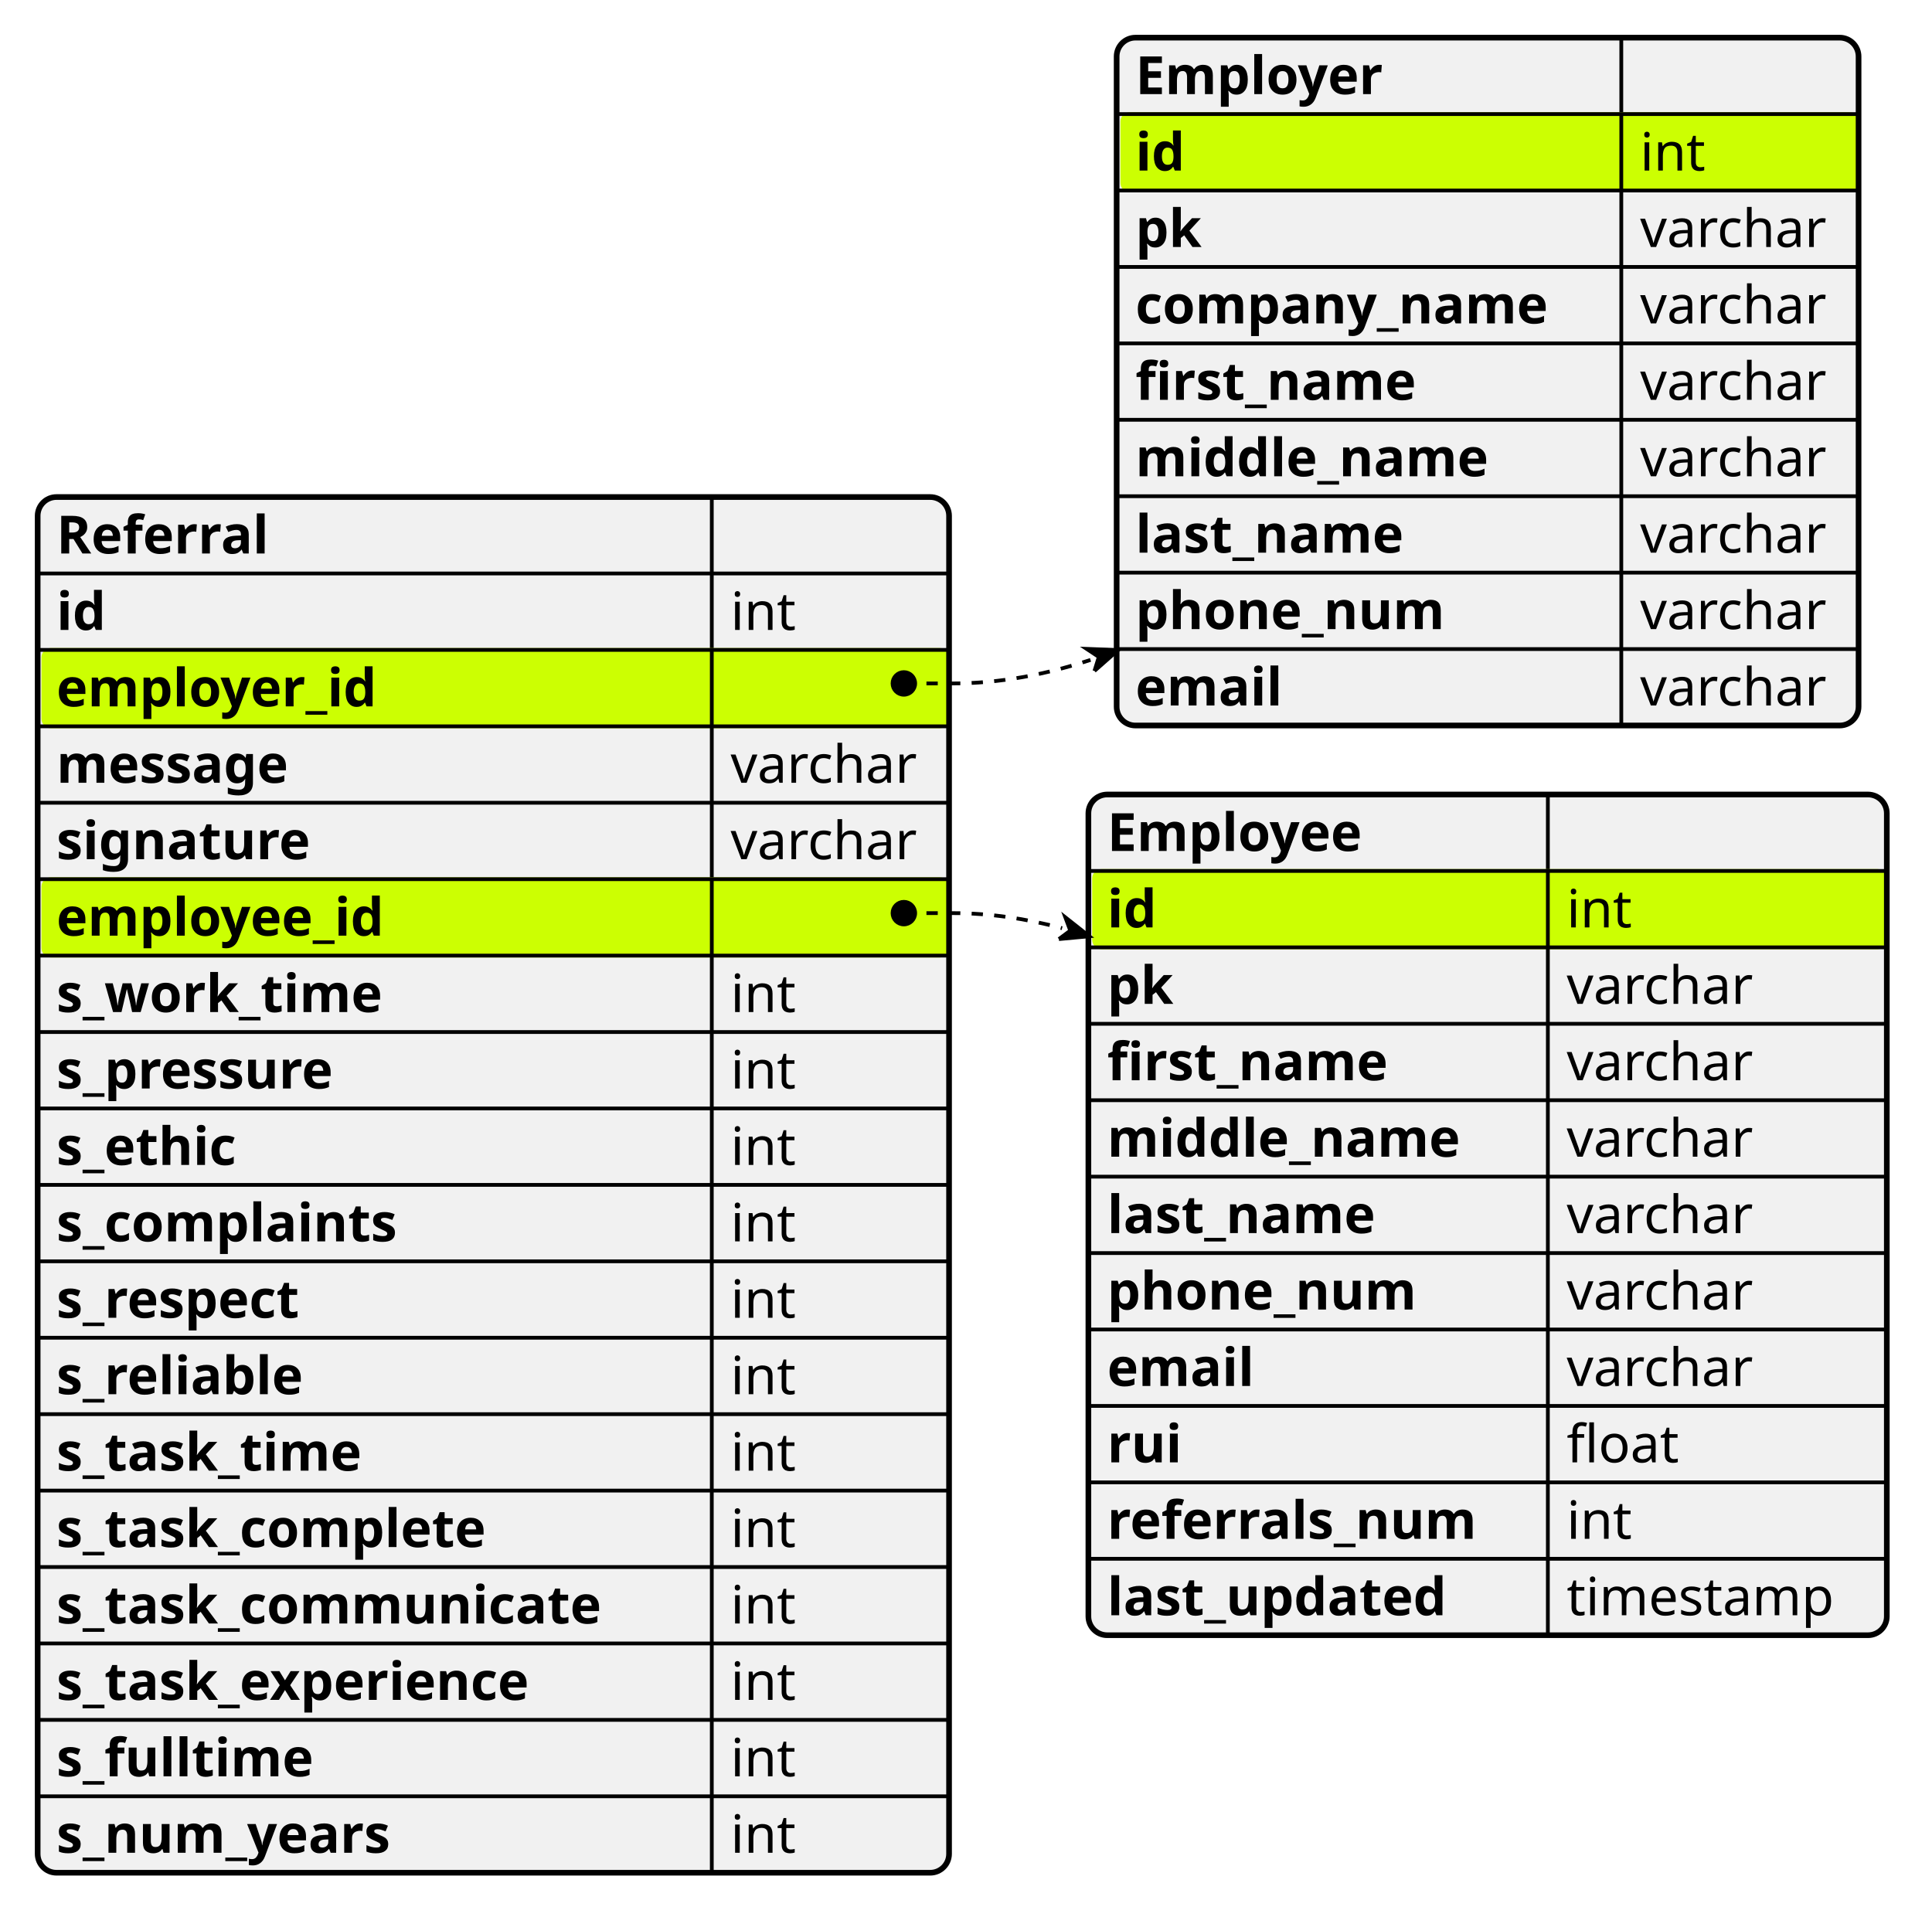
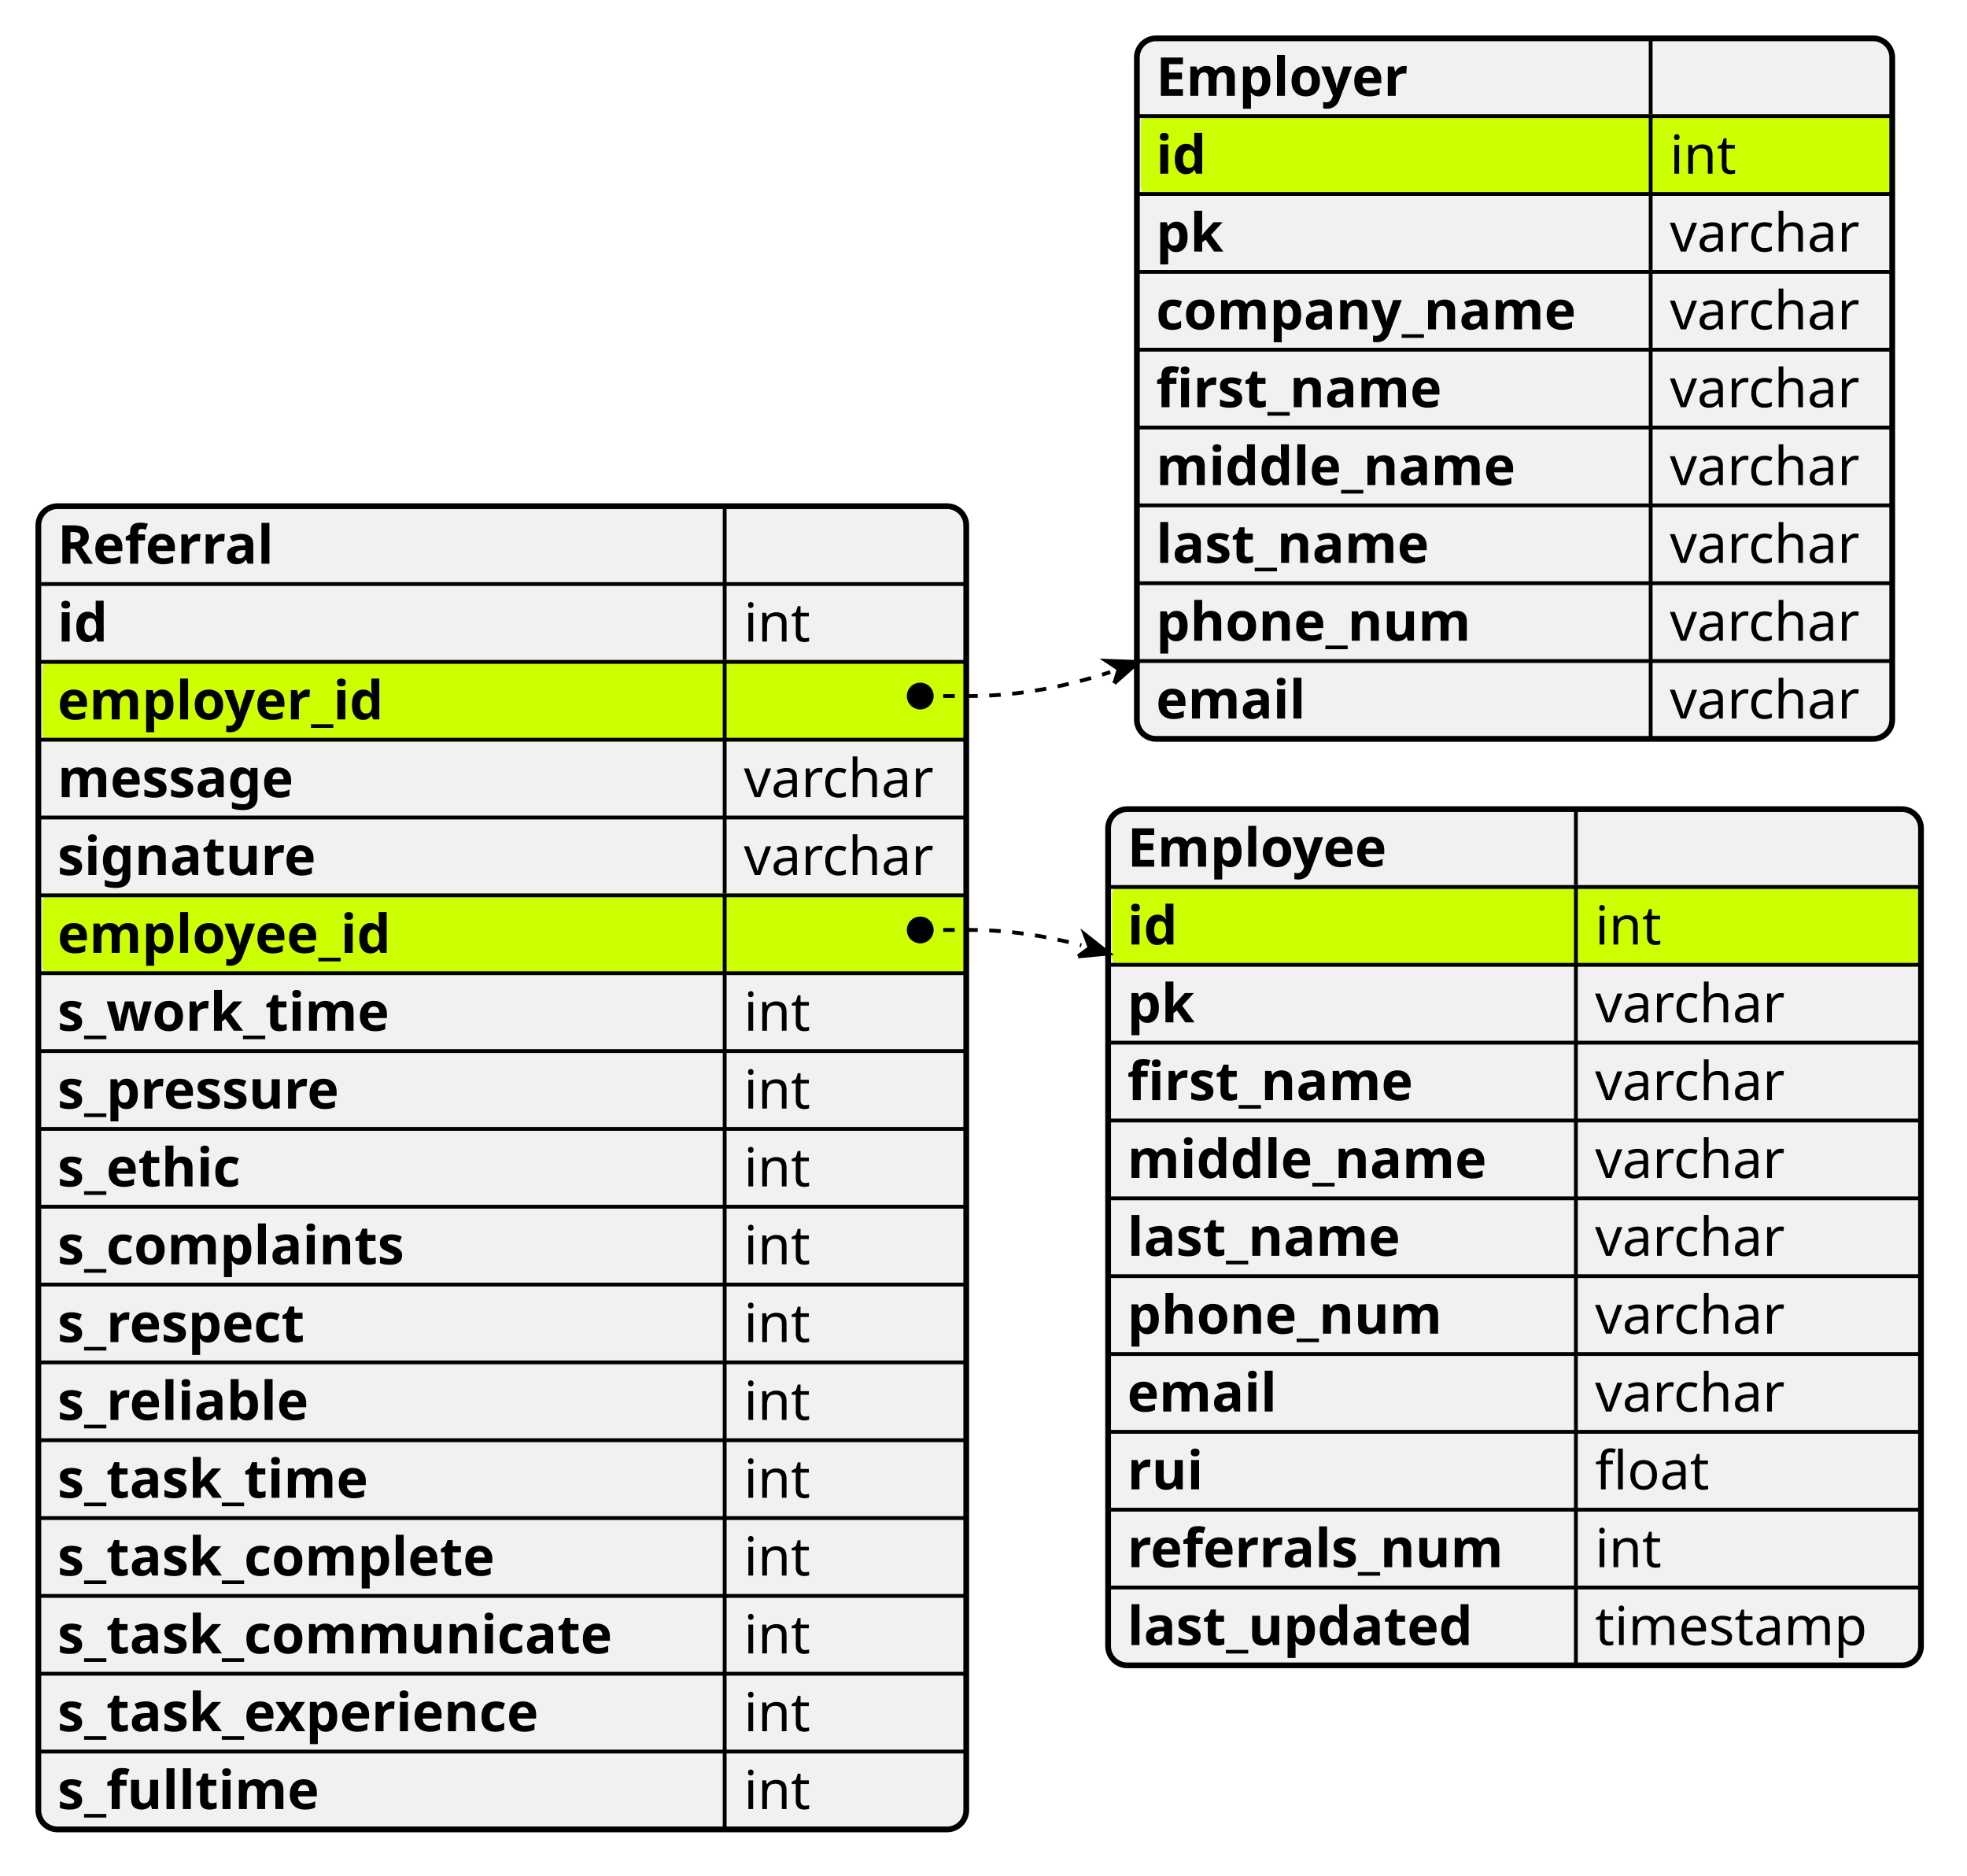
- <svg xmlns="http://www.w3.org/2000/svg" contentStyleType="text/css" height="509px" preserveAspectRatio="none" style="width:513px;height:509px;background:#FFFFFF;" version="1.1" viewBox="0 0 513 509" width="513px" zoomAndPan="magnify">
+ <svg xmlns="http://www.w3.org/2000/svg" contentStyleType="text/css" height="489px" preserveAspectRatio="none" style="width:513px;height:489px;background:#FFFFFF;" version="1.1" viewBox="0 0 513 489" width="513px" zoomAndPan="magnify">
  <defs />
  <g>
-     <rect fill="#F1F1F1" height="365.344" rx="5" ry="5" style="stroke:#F1F1F1;stroke-width:1.5;" width="242" x="10" y="132" />
+     <rect fill="#F1F1F1" height="345.047" rx="5" ry="5" style="stroke:#F1F1F1;stroke-width:1.5;" width="242" x="10" y="132" />
    <text fill="#000000" font-family="sans-serif" font-size="14" font-weight="bold" lengthAdjust="spacing" textLength="65" x="15" y="146.995">Referral</text>
    <text fill="#000000" font-family="sans-serif" font-size="14" lengthAdjust="spacing" textLength="4" x="194" y="146.995"> </text>
    <line style="stroke:#000000;stroke-width:1.0;" x1="189" x2="189" y1="132" y2="152.297" />
    <line style="stroke:#000000;stroke-width:1.0;" x1="10" x2="252" y1="152.297" y2="152.297" />
    <text fill="#000000" font-family="sans-serif" font-size="14" font-weight="bold" lengthAdjust="spacing" textLength="15" x="15" y="167.292">id</text>
    <text fill="#000000" font-family="sans-serif" font-size="14" lengthAdjust="spacing" textLength="20" x="194" y="167.292">int</text>
    <line style="stroke:#000000;stroke-width:1.0;" x1="189" x2="189" y1="152.297" y2="172.594" />
    <rect fill="#CCFF02" height="20.297" rx="2" ry="2" style="stroke:#CCFF02;stroke-width:1.0;" width="240" x="11.5" y="172.594" />
    <line style="stroke:#000000;stroke-width:1.0;" x1="10" x2="252" y1="172.594" y2="172.594" />
    <text fill="#000000" font-family="sans-serif" font-size="14" font-weight="bold" lengthAdjust="spacing" textLength="96" x="15" y="187.589">employer_id</text>
    <text fill="#000000" font-family="sans-serif" font-size="14" lengthAdjust="spacing" textLength="12" x="194" y="187.589">   </text>
    <line style="stroke:#000000;stroke-width:1.0;" x1="189" x2="189" y1="172.594" y2="192.891" />
    <line style="stroke:#000000;stroke-width:1.0;" x1="10" x2="252" y1="192.891" y2="192.891" />
    <text fill="#000000" font-family="sans-serif" font-size="14" font-weight="bold" lengthAdjust="spacing" textLength="71" x="15" y="207.886">message</text>
    <text fill="#000000" font-family="sans-serif" font-size="14" lengthAdjust="spacing" textLength="53" x="194" y="207.886">varchar</text>
    <line style="stroke:#000000;stroke-width:1.0;" x1="189" x2="189" y1="192.891" y2="213.188" />
    <line style="stroke:#000000;stroke-width:1.0;" x1="10" x2="252" y1="213.188" y2="213.188" />
    <text fill="#000000" font-family="sans-serif" font-size="14" font-weight="bold" lengthAdjust="spacing" textLength="78" x="15" y="228.183">signature</text>
    <text fill="#000000" font-family="sans-serif" font-size="14" lengthAdjust="spacing" textLength="53" x="194" y="228.183">varchar</text>
    <line style="stroke:#000000;stroke-width:1.0;" x1="189" x2="189" y1="213.188" y2="233.484" />
    <rect fill="#CCFF02" height="20.297" rx="2" ry="2" style="stroke:#CCFF02;stroke-width:1.0;" width="240" x="11.5" y="233.484" />
    <line style="stroke:#000000;stroke-width:1.0;" x1="10" x2="252" y1="233.484" y2="233.484" />
    <text fill="#000000" font-family="sans-serif" font-size="14" font-weight="bold" lengthAdjust="spacing" textLength="98" x="15" y="248.48">employee_id</text>
    <text fill="#000000" font-family="sans-serif" font-size="14" lengthAdjust="spacing" textLength="12" x="194" y="248.48">   </text>
    <line style="stroke:#000000;stroke-width:1.0;" x1="189" x2="189" y1="233.484" y2="253.781" />
    <line style="stroke:#000000;stroke-width:1.0;" x1="10" x2="252" y1="253.781" y2="253.781" />
    <text fill="#000000" font-family="sans-serif" font-size="14" font-weight="bold" lengthAdjust="spacing" textLength="99" x="15" y="268.776">s_work_time</text>
    <text fill="#000000" font-family="sans-serif" font-size="14" lengthAdjust="spacing" textLength="20" x="194" y="268.776">int</text>
    <line style="stroke:#000000;stroke-width:1.0;" x1="189" x2="189" y1="253.781" y2="274.078" />
    <line style="stroke:#000000;stroke-width:1.0;" x1="10" x2="252" y1="274.078" y2="274.078" />
    <text fill="#000000" font-family="sans-serif" font-size="14" font-weight="bold" lengthAdjust="spacing" textLength="86" x="15" y="289.073">s_pressure</text>
    <text fill="#000000" font-family="sans-serif" font-size="14" lengthAdjust="spacing" textLength="20" x="194" y="289.073">int</text>
    <line style="stroke:#000000;stroke-width:1.0;" x1="189" x2="189" y1="274.078" y2="294.375" />
    <line style="stroke:#000000;stroke-width:1.0;" x1="10" x2="252" y1="294.375" y2="294.375" />
    <text fill="#000000" font-family="sans-serif" font-size="14" font-weight="bold" lengthAdjust="spacing" textLength="57" x="15" y="309.37">s_ethic</text>
    <text fill="#000000" font-family="sans-serif" font-size="14" lengthAdjust="spacing" textLength="20" x="194" y="309.37">int</text>
    <line style="stroke:#000000;stroke-width:1.0;" x1="189" x2="189" y1="294.375" y2="314.672" />
    <line style="stroke:#000000;stroke-width:1.0;" x1="10" x2="252" y1="314.672" y2="314.672" />
    <text fill="#000000" font-family="sans-serif" font-size="14" font-weight="bold" lengthAdjust="spacing" textLength="107" x="15" y="329.667">s_complaints</text>
    <text fill="#000000" font-family="sans-serif" font-size="14" lengthAdjust="spacing" textLength="20" x="194" y="329.667">int</text>
    <line style="stroke:#000000;stroke-width:1.0;" x1="189" x2="189" y1="314.672" y2="334.969" />
    <line style="stroke:#000000;stroke-width:1.0;" x1="10" x2="252" y1="334.969" y2="334.969" />
    <text fill="#000000" font-family="sans-serif" font-size="14" font-weight="bold" lengthAdjust="spacing" textLength="77" x="15" y="349.964">s_respect</text>
    <text fill="#000000" font-family="sans-serif" font-size="14" lengthAdjust="spacing" textLength="20" x="194" y="349.964">int</text>
    <line style="stroke:#000000;stroke-width:1.0;" x1="189" x2="189" y1="334.969" y2="355.266" />
    <line style="stroke:#000000;stroke-width:1.0;" x1="10" x2="252" y1="355.266" y2="355.266" />
    <text fill="#000000" font-family="sans-serif" font-size="14" font-weight="bold" lengthAdjust="spacing" textLength="76" x="15" y="370.261">s_reliable</text>
    <text fill="#000000" font-family="sans-serif" font-size="14" lengthAdjust="spacing" textLength="20" x="194" y="370.261">int</text>
    <line style="stroke:#000000;stroke-width:1.0;" x1="189" x2="189" y1="355.266" y2="375.562" />
    <line style="stroke:#000000;stroke-width:1.0;" x1="10" x2="252" y1="375.562" y2="375.562" />
    <text fill="#000000" font-family="sans-serif" font-size="14" font-weight="bold" lengthAdjust="spacing" textLength="96" x="15" y="390.558">s_task_time</text>
    <text fill="#000000" font-family="sans-serif" font-size="14" lengthAdjust="spacing" textLength="20" x="194" y="390.558">int</text>
    <line style="stroke:#000000;stroke-width:1.0;" x1="189" x2="189" y1="375.562" y2="395.859" />
    <line style="stroke:#000000;stroke-width:1.0;" x1="10" x2="252" y1="395.859" y2="395.859" />
    <text fill="#000000" font-family="sans-serif" font-size="14" font-weight="bold" lengthAdjust="spacing" textLength="134" x="15" y="410.854">s_task_complete</text>
    <text fill="#000000" font-family="sans-serif" font-size="14" lengthAdjust="spacing" textLength="20" x="194" y="410.854">int</text>
    <line style="stroke:#000000;stroke-width:1.0;" x1="189" x2="189" y1="395.859" y2="416.156" />
    <line style="stroke:#000000;stroke-width:1.0;" x1="10" x2="252" y1="416.156" y2="416.156" />
    <text fill="#000000" font-family="sans-serif" font-size="14" font-weight="bold" lengthAdjust="spacing" textLength="169" x="15" y="431.151">s_task_communicate</text>
    <text fill="#000000" font-family="sans-serif" font-size="14" lengthAdjust="spacing" textLength="20" x="194" y="431.151">int</text>
    <line style="stroke:#000000;stroke-width:1.0;" x1="189" x2="189" y1="416.156" y2="436.453" />
    <line style="stroke:#000000;stroke-width:1.0;" x1="10" x2="252" y1="436.453" y2="436.453" />
    <text fill="#000000" font-family="sans-serif" font-size="14" font-weight="bold" lengthAdjust="spacing" textLength="145" x="15" y="451.448">s_task_experience</text>
    <text fill="#000000" font-family="sans-serif" font-size="14" lengthAdjust="spacing" textLength="20" x="194" y="451.448">int</text>
    <line style="stroke:#000000;stroke-width:1.0;" x1="189" x2="189" y1="436.453" y2="456.75" />
    <line style="stroke:#000000;stroke-width:1.0;" x1="10" x2="252" y1="456.75" y2="456.75" />
    <text fill="#000000" font-family="sans-serif" font-size="14" font-weight="bold" lengthAdjust="spacing" textLength="80" x="15" y="471.745">s_fulltime</text>
    <text fill="#000000" font-family="sans-serif" font-size="14" lengthAdjust="spacing" textLength="20" x="194" y="471.745">int</text>
    <line style="stroke:#000000;stroke-width:1.0;" x1="189" x2="189" y1="456.75" y2="477.047" />
-     <line style="stroke:#000000;stroke-width:1.0;" x1="10" x2="252" y1="477.047" y2="477.047" />
-     <text fill="#000000" font-family="sans-serif" font-size="14" font-weight="bold" lengthAdjust="spacing" textLength="102" x="15" y="492.042">s_num_years</text>
-     <text fill="#000000" font-family="sans-serif" font-size="14" lengthAdjust="spacing" textLength="20" x="194" y="492.042">int</text>
-     <line style="stroke:#000000;stroke-width:1.0;" x1="189" x2="189" y1="477.047" y2="497.344" />
-     <rect fill="none" height="365.344" rx="5" ry="5" style="stroke:#000000;stroke-width:1.5;" width="242" x="10" y="132" />
+     <rect fill="none" height="345.047" rx="5" ry="5" style="stroke:#000000;stroke-width:1.5;" width="242" x="10" y="132" />
    <rect fill="#F1F1F1" height="182.672" rx="5" ry="5" style="stroke:#F1F1F1;stroke-width:1.5;" width="197" x="296.5" y="10" />
    <text fill="#000000" font-family="sans-serif" font-size="14" font-weight="bold" lengthAdjust="spacing" textLength="74" x="301.5" y="24.995">Employer</text>
    <text fill="#000000" font-family="sans-serif" font-size="14" lengthAdjust="spacing" textLength="4" x="435.5" y="24.995"> </text>
    <line style="stroke:#000000;stroke-width:1.0;" x1="430.5" x2="430.5" y1="10" y2="30.297" />
    <rect fill="#CCFF02" height="20.297" rx="2" ry="2" style="stroke:#CCFF02;stroke-width:1.0;" width="195" x="298" y="30.297" />
    <line style="stroke:#000000;stroke-width:1.0;" x1="296.5" x2="493.5" y1="30.297" y2="30.297" />
    <text fill="#000000" font-family="sans-serif" font-size="14" font-weight="bold" lengthAdjust="spacing" textLength="15" x="301.5" y="45.292">id</text>
    <text fill="#000000" font-family="sans-serif" font-size="14" lengthAdjust="spacing" textLength="20" x="435.5" y="45.292">int</text>
    <line style="stroke:#000000;stroke-width:1.0;" x1="430.5" x2="430.5" y1="30.297" y2="50.594" />
    <line style="stroke:#000000;stroke-width:1.0;" x1="296.5" x2="493.5" y1="50.594" y2="50.594" />
    <text fill="#000000" font-family="sans-serif" font-size="14" font-weight="bold" lengthAdjust="spacing" textLength="19" x="301.5" y="65.589">pk</text>
    <text fill="#000000" font-family="sans-serif" font-size="14" lengthAdjust="spacing" textLength="53" x="435.5" y="65.589">varchar</text>
    <line style="stroke:#000000;stroke-width:1.0;" x1="430.5" x2="430.5" y1="50.594" y2="70.891" />
    <line style="stroke:#000000;stroke-width:1.0;" x1="296.5" x2="493.5" y1="70.891" y2="70.891" />
    <text fill="#000000" font-family="sans-serif" font-size="14" font-weight="bold" lengthAdjust="spacing" textLength="124" x="301.5" y="85.886">company_name</text>
    <text fill="#000000" font-family="sans-serif" font-size="14" lengthAdjust="spacing" textLength="53" x="435.5" y="85.886">varchar</text>
    <line style="stroke:#000000;stroke-width:1.0;" x1="430.5" x2="430.5" y1="70.891" y2="91.188" />
    <line style="stroke:#000000;stroke-width:1.0;" x1="296.5" x2="493.5" y1="91.188" y2="91.188" />
    <text fill="#000000" font-family="sans-serif" font-size="14" font-weight="bold" lengthAdjust="spacing" textLength="87" x="301.5" y="106.183">first_name</text>
    <text fill="#000000" font-family="sans-serif" font-size="14" lengthAdjust="spacing" textLength="53" x="435.5" y="106.183">varchar</text>
    <line style="stroke:#000000;stroke-width:1.0;" x1="430.5" x2="430.5" y1="91.188" y2="111.484" />
    <line style="stroke:#000000;stroke-width:1.0;" x1="296.5" x2="493.5" y1="111.484" y2="111.484" />
    <text fill="#000000" font-family="sans-serif" font-size="14" font-weight="bold" lengthAdjust="spacing" textLength="105" x="301.5" y="126.48">middle_name</text>
    <text fill="#000000" font-family="sans-serif" font-size="14" lengthAdjust="spacing" textLength="53" x="435.5" y="126.48">varchar</text>
    <line style="stroke:#000000;stroke-width:1.0;" x1="430.5" x2="430.5" y1="111.484" y2="131.781" />
    <line style="stroke:#000000;stroke-width:1.0;" x1="296.5" x2="493.5" y1="131.781" y2="131.781" />
    <text fill="#000000" font-family="sans-serif" font-size="14" font-weight="bold" lengthAdjust="spacing" textLength="83" x="301.5" y="146.776">last_name</text>
    <text fill="#000000" font-family="sans-serif" font-size="14" lengthAdjust="spacing" textLength="53" x="435.5" y="146.776">varchar</text>
    <line style="stroke:#000000;stroke-width:1.0;" x1="430.5" x2="430.5" y1="131.781" y2="152.078" />
    <line style="stroke:#000000;stroke-width:1.0;" x1="296.5" x2="493.5" y1="152.078" y2="152.078" />
    <text fill="#000000" font-family="sans-serif" font-size="14" font-weight="bold" lengthAdjust="spacing" textLength="91" x="301.5" y="167.073">phone_num</text>
    <text fill="#000000" font-family="sans-serif" font-size="14" lengthAdjust="spacing" textLength="53" x="435.5" y="167.073">varchar</text>
    <line style="stroke:#000000;stroke-width:1.0;" x1="430.5" x2="430.5" y1="152.078" y2="172.375" />
    <line style="stroke:#000000;stroke-width:1.0;" x1="296.5" x2="493.5" y1="172.375" y2="172.375" />
    <text fill="#000000" font-family="sans-serif" font-size="14" font-weight="bold" lengthAdjust="spacing" textLength="44" x="301.5" y="187.37">email</text>
    <text fill="#000000" font-family="sans-serif" font-size="14" lengthAdjust="spacing" textLength="53" x="435.5" y="187.37">varchar</text>
    <line style="stroke:#000000;stroke-width:1.0;" x1="430.5" x2="430.5" y1="172.375" y2="192.672" />
    <rect fill="none" height="182.672" rx="5" ry="5" style="stroke:#000000;stroke-width:1.5;" width="197" x="296.5" y="10" />
    <rect fill="#F1F1F1" height="223.266" rx="5" ry="5" style="stroke:#F1F1F1;stroke-width:1.5;" width="212" x="289" y="211" />
    <text fill="#000000" font-family="sans-serif" font-size="14" font-weight="bold" lengthAdjust="spacing" textLength="76" x="294" y="225.995">Employee</text>
    <text fill="#000000" font-family="sans-serif" font-size="14" lengthAdjust="spacing" textLength="4" x="416" y="225.995"> </text>
    <line style="stroke:#000000;stroke-width:1.0;" x1="411" x2="411" y1="211" y2="231.297" />
    <rect fill="#CCFF02" height="20.297" rx="2" ry="2" style="stroke:#CCFF02;stroke-width:1.0;" width="210" x="290.5" y="231.297" />
    <line style="stroke:#000000;stroke-width:1.0;" x1="289" x2="501" y1="231.297" y2="231.297" />
    <text fill="#000000" font-family="sans-serif" font-size="14" font-weight="bold" lengthAdjust="spacing" textLength="15" x="294" y="246.292">id</text>
    <text fill="#000000" font-family="sans-serif" font-size="14" lengthAdjust="spacing" textLength="20" x="416" y="246.292">int</text>
    <line style="stroke:#000000;stroke-width:1.0;" x1="411" x2="411" y1="231.297" y2="251.594" />
    <line style="stroke:#000000;stroke-width:1.0;" x1="289" x2="501" y1="251.594" y2="251.594" />
    <text fill="#000000" font-family="sans-serif" font-size="14" font-weight="bold" lengthAdjust="spacing" textLength="19" x="294" y="266.589">pk</text>
    <text fill="#000000" font-family="sans-serif" font-size="14" lengthAdjust="spacing" textLength="53" x="416" y="266.589">varchar</text>
    <line style="stroke:#000000;stroke-width:1.0;" x1="411" x2="411" y1="251.594" y2="271.891" />
    <line style="stroke:#000000;stroke-width:1.0;" x1="289" x2="501" y1="271.891" y2="271.891" />
    <text fill="#000000" font-family="sans-serif" font-size="14" font-weight="bold" lengthAdjust="spacing" textLength="87" x="294" y="286.886">first_name</text>
    <text fill="#000000" font-family="sans-serif" font-size="14" lengthAdjust="spacing" textLength="53" x="416" y="286.886">varchar</text>
    <line style="stroke:#000000;stroke-width:1.0;" x1="411" x2="411" y1="271.891" y2="292.188" />
    <line style="stroke:#000000;stroke-width:1.0;" x1="289" x2="501" y1="292.188" y2="292.188" />
    <text fill="#000000" font-family="sans-serif" font-size="14" font-weight="bold" lengthAdjust="spacing" textLength="105" x="294" y="307.183">middle_name</text>
    <text fill="#000000" font-family="sans-serif" font-size="14" lengthAdjust="spacing" textLength="53" x="416" y="307.183">varchar</text>
    <line style="stroke:#000000;stroke-width:1.0;" x1="411" x2="411" y1="292.188" y2="312.484" />
    <line style="stroke:#000000;stroke-width:1.0;" x1="289" x2="501" y1="312.484" y2="312.484" />
    <text fill="#000000" font-family="sans-serif" font-size="14" font-weight="bold" lengthAdjust="spacing" textLength="83" x="294" y="327.479">last_name</text>
    <text fill="#000000" font-family="sans-serif" font-size="14" lengthAdjust="spacing" textLength="53" x="416" y="327.479">varchar</text>
    <line style="stroke:#000000;stroke-width:1.0;" x1="411" x2="411" y1="312.484" y2="332.781" />
    <line style="stroke:#000000;stroke-width:1.0;" x1="289" x2="501" y1="332.781" y2="332.781" />
    <text fill="#000000" font-family="sans-serif" font-size="14" font-weight="bold" lengthAdjust="spacing" textLength="91" x="294" y="347.776">phone_num</text>
    <text fill="#000000" font-family="sans-serif" font-size="14" lengthAdjust="spacing" textLength="53" x="416" y="347.776">varchar</text>
    <line style="stroke:#000000;stroke-width:1.0;" x1="411" x2="411" y1="332.781" y2="353.078" />
    <line style="stroke:#000000;stroke-width:1.0;" x1="289" x2="501" y1="353.078" y2="353.078" />
    <text fill="#000000" font-family="sans-serif" font-size="14" font-weight="bold" lengthAdjust="spacing" textLength="44" x="294" y="368.073">email</text>
    <text fill="#000000" font-family="sans-serif" font-size="14" lengthAdjust="spacing" textLength="53" x="416" y="368.073">varchar</text>
    <line style="stroke:#000000;stroke-width:1.0;" x1="411" x2="411" y1="353.078" y2="373.375" />
    <line style="stroke:#000000;stroke-width:1.0;" x1="289" x2="501" y1="373.375" y2="373.375" />
    <text fill="#000000" font-family="sans-serif" font-size="14" font-weight="bold" lengthAdjust="spacing" textLength="22" x="294" y="388.37">rui</text>
    <text fill="#000000" font-family="sans-serif" font-size="14" lengthAdjust="spacing" textLength="34" x="416" y="388.37">float</text>
    <line style="stroke:#000000;stroke-width:1.0;" x1="411" x2="411" y1="373.375" y2="393.672" />
    <line style="stroke:#000000;stroke-width:1.0;" x1="289" x2="501" y1="393.672" y2="393.672" />
    <text fill="#000000" font-family="sans-serif" font-size="14" font-weight="bold" lengthAdjust="spacing" textLength="112" x="294" y="408.667">referrals_num</text>
    <text fill="#000000" font-family="sans-serif" font-size="14" lengthAdjust="spacing" textLength="20" x="416" y="408.667">int</text>
    <line style="stroke:#000000;stroke-width:1.0;" x1="411" x2="411" y1="393.672" y2="413.969" />
    <line style="stroke:#000000;stroke-width:1.0;" x1="289" x2="501" y1="413.969" y2="413.969" />
    <text fill="#000000" font-family="sans-serif" font-size="14" font-weight="bold" lengthAdjust="spacing" textLength="106" x="294" y="428.964">last_updated</text>
    <text fill="#000000" font-family="sans-serif" font-size="14" lengthAdjust="spacing" textLength="80" x="416" y="428.964">timestamp</text>
    <line style="stroke:#000000;stroke-width:1.0;" x1="411" x2="411" y1="413.969" y2="434.266" />
    <rect fill="none" height="223.266" rx="5" ry="5" style="stroke:#000000;stroke-width:1.5;" width="212" x="289" y="211" />
    <path d="M240,181.5 L253,181.5 C265.386,181.5 277.684,179.149 289.561,175.252 " fill="none" style="stroke:#000000;stroke-width:1.0;stroke-dasharray:3.0,3.0;" />
    <path d="M290.608,178.187 L291.762,174.466 L288.513,172.317 L296.898,172.633 L290.608,178.187 " fill="#000000" style="stroke:#000000;stroke-width:1.0;" />
    <ellipse cx="240" cy="181.5" fill="#000000" rx="3" ry="3" style="stroke:#000000;stroke-width:1.0;" />
    <path d="M240,242.5 L253,242.5 C262.782,242.5 272.51,243.967 282.018,246.503 " fill="none" style="stroke:#000000;stroke-width:1.0;stroke-dasharray:3.0,3.0;" />
    <path d="M281.161,249.393 L284.186,247.146 L282.875,243.613 L289.244,248.645 L281.161,249.393 " fill="#000000" style="stroke:#000000;stroke-width:1.0;" />
    <ellipse cx="240" cy="242.5" fill="#000000" rx="3" ry="3" style="stroke:#000000;stroke-width:1.0;" />
  </g>
</svg>
